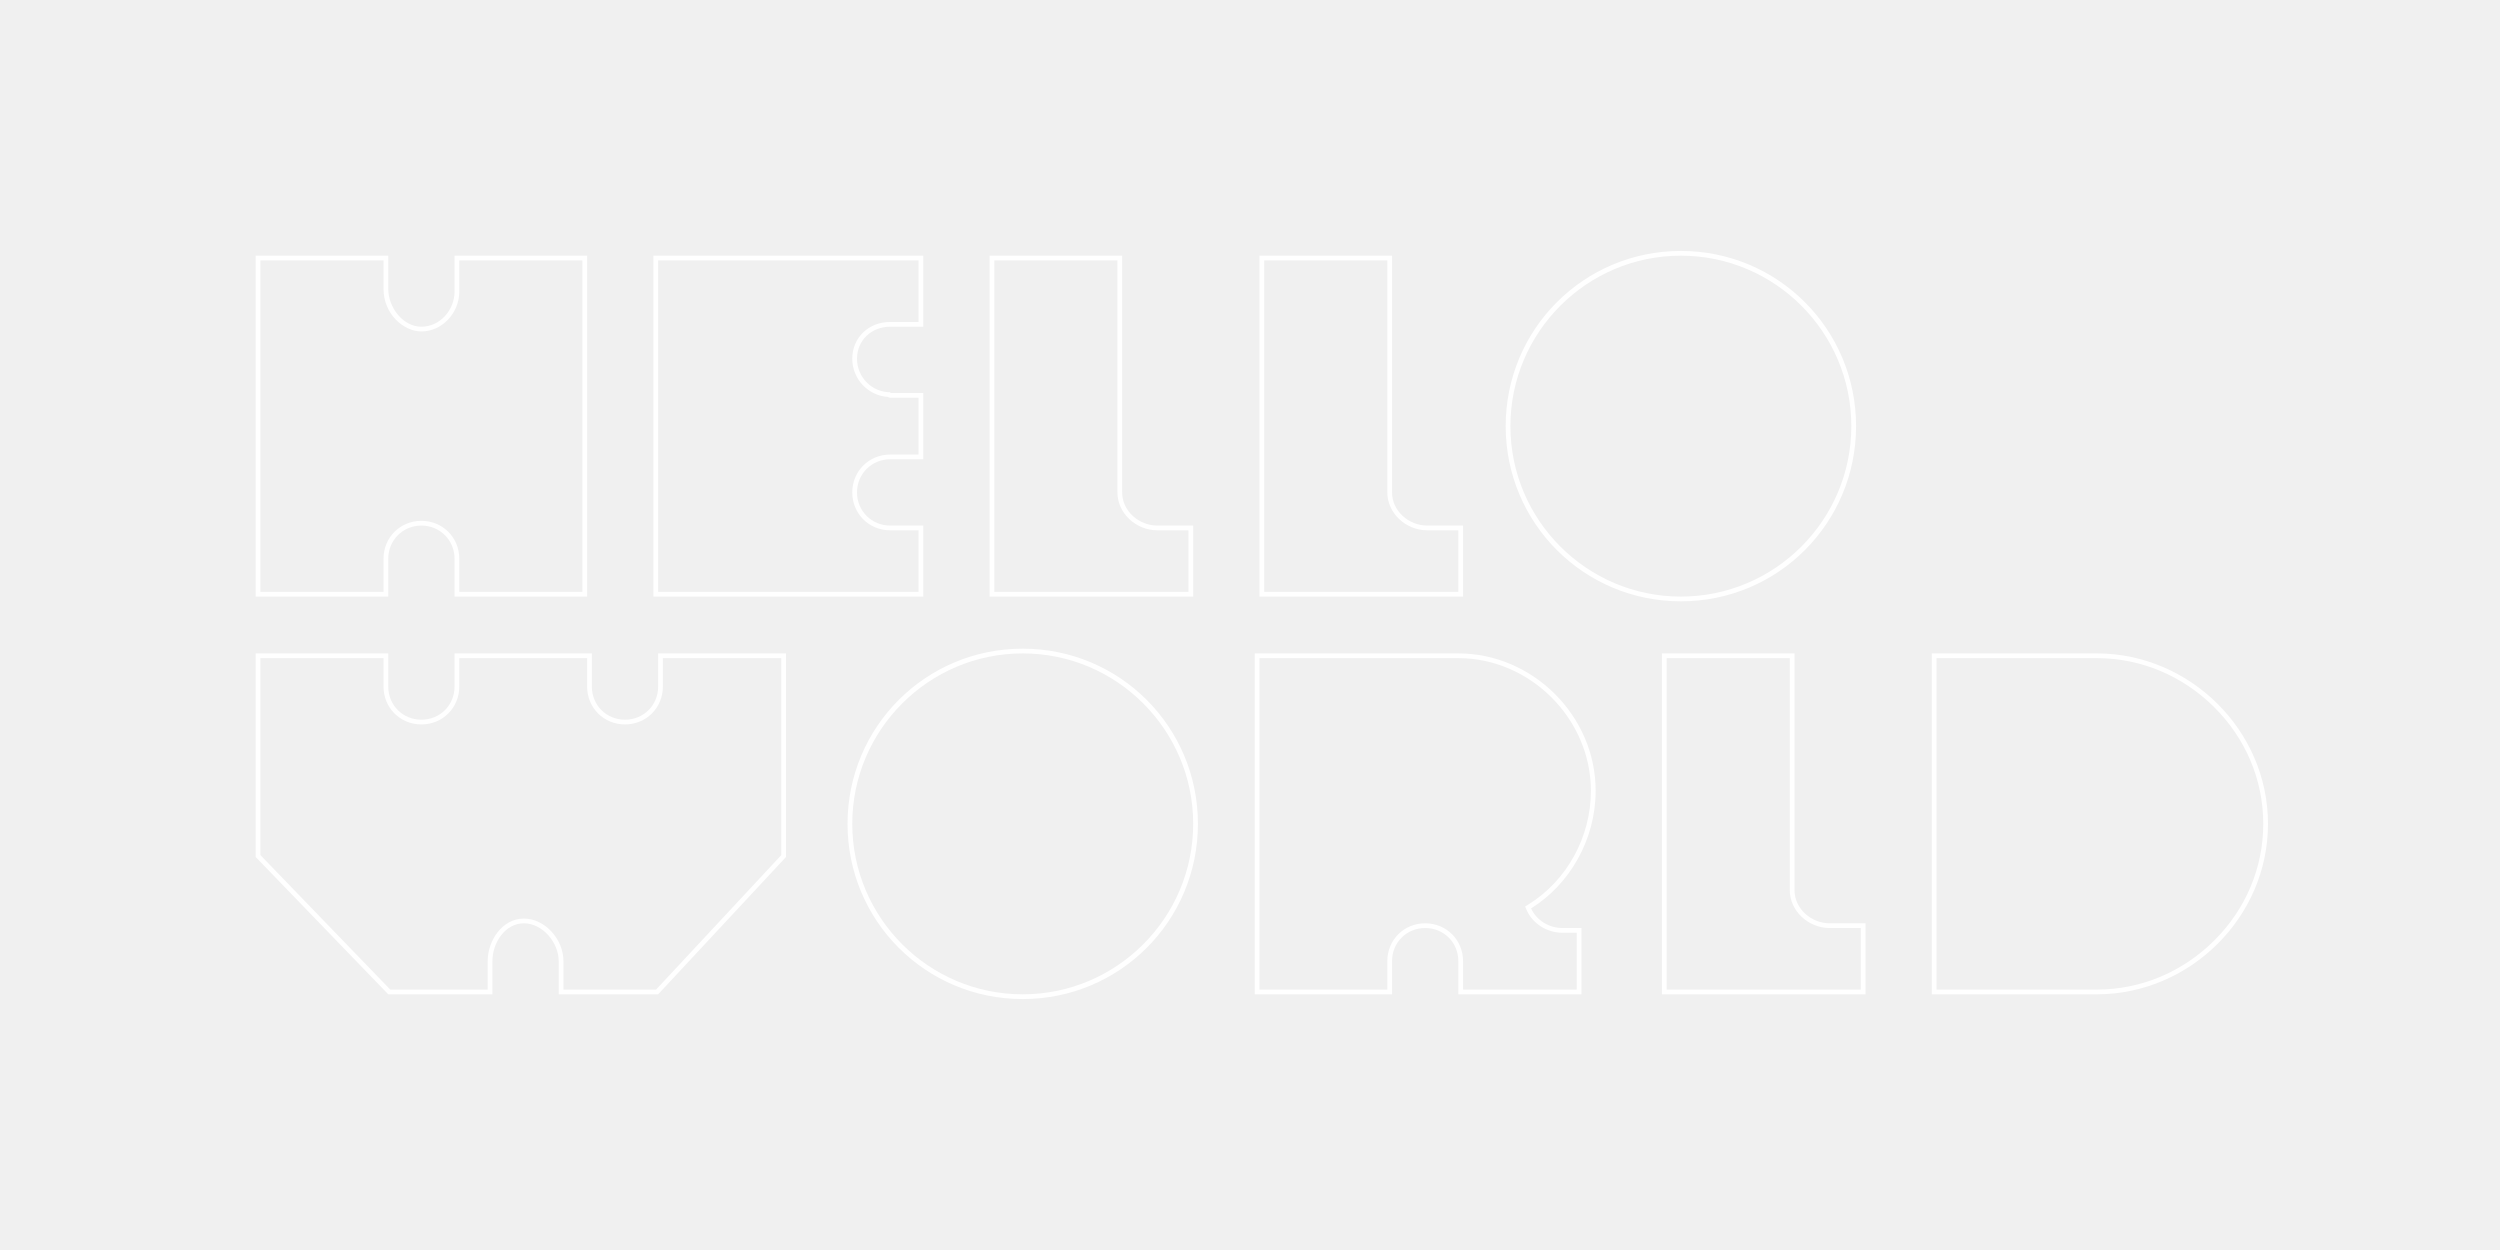
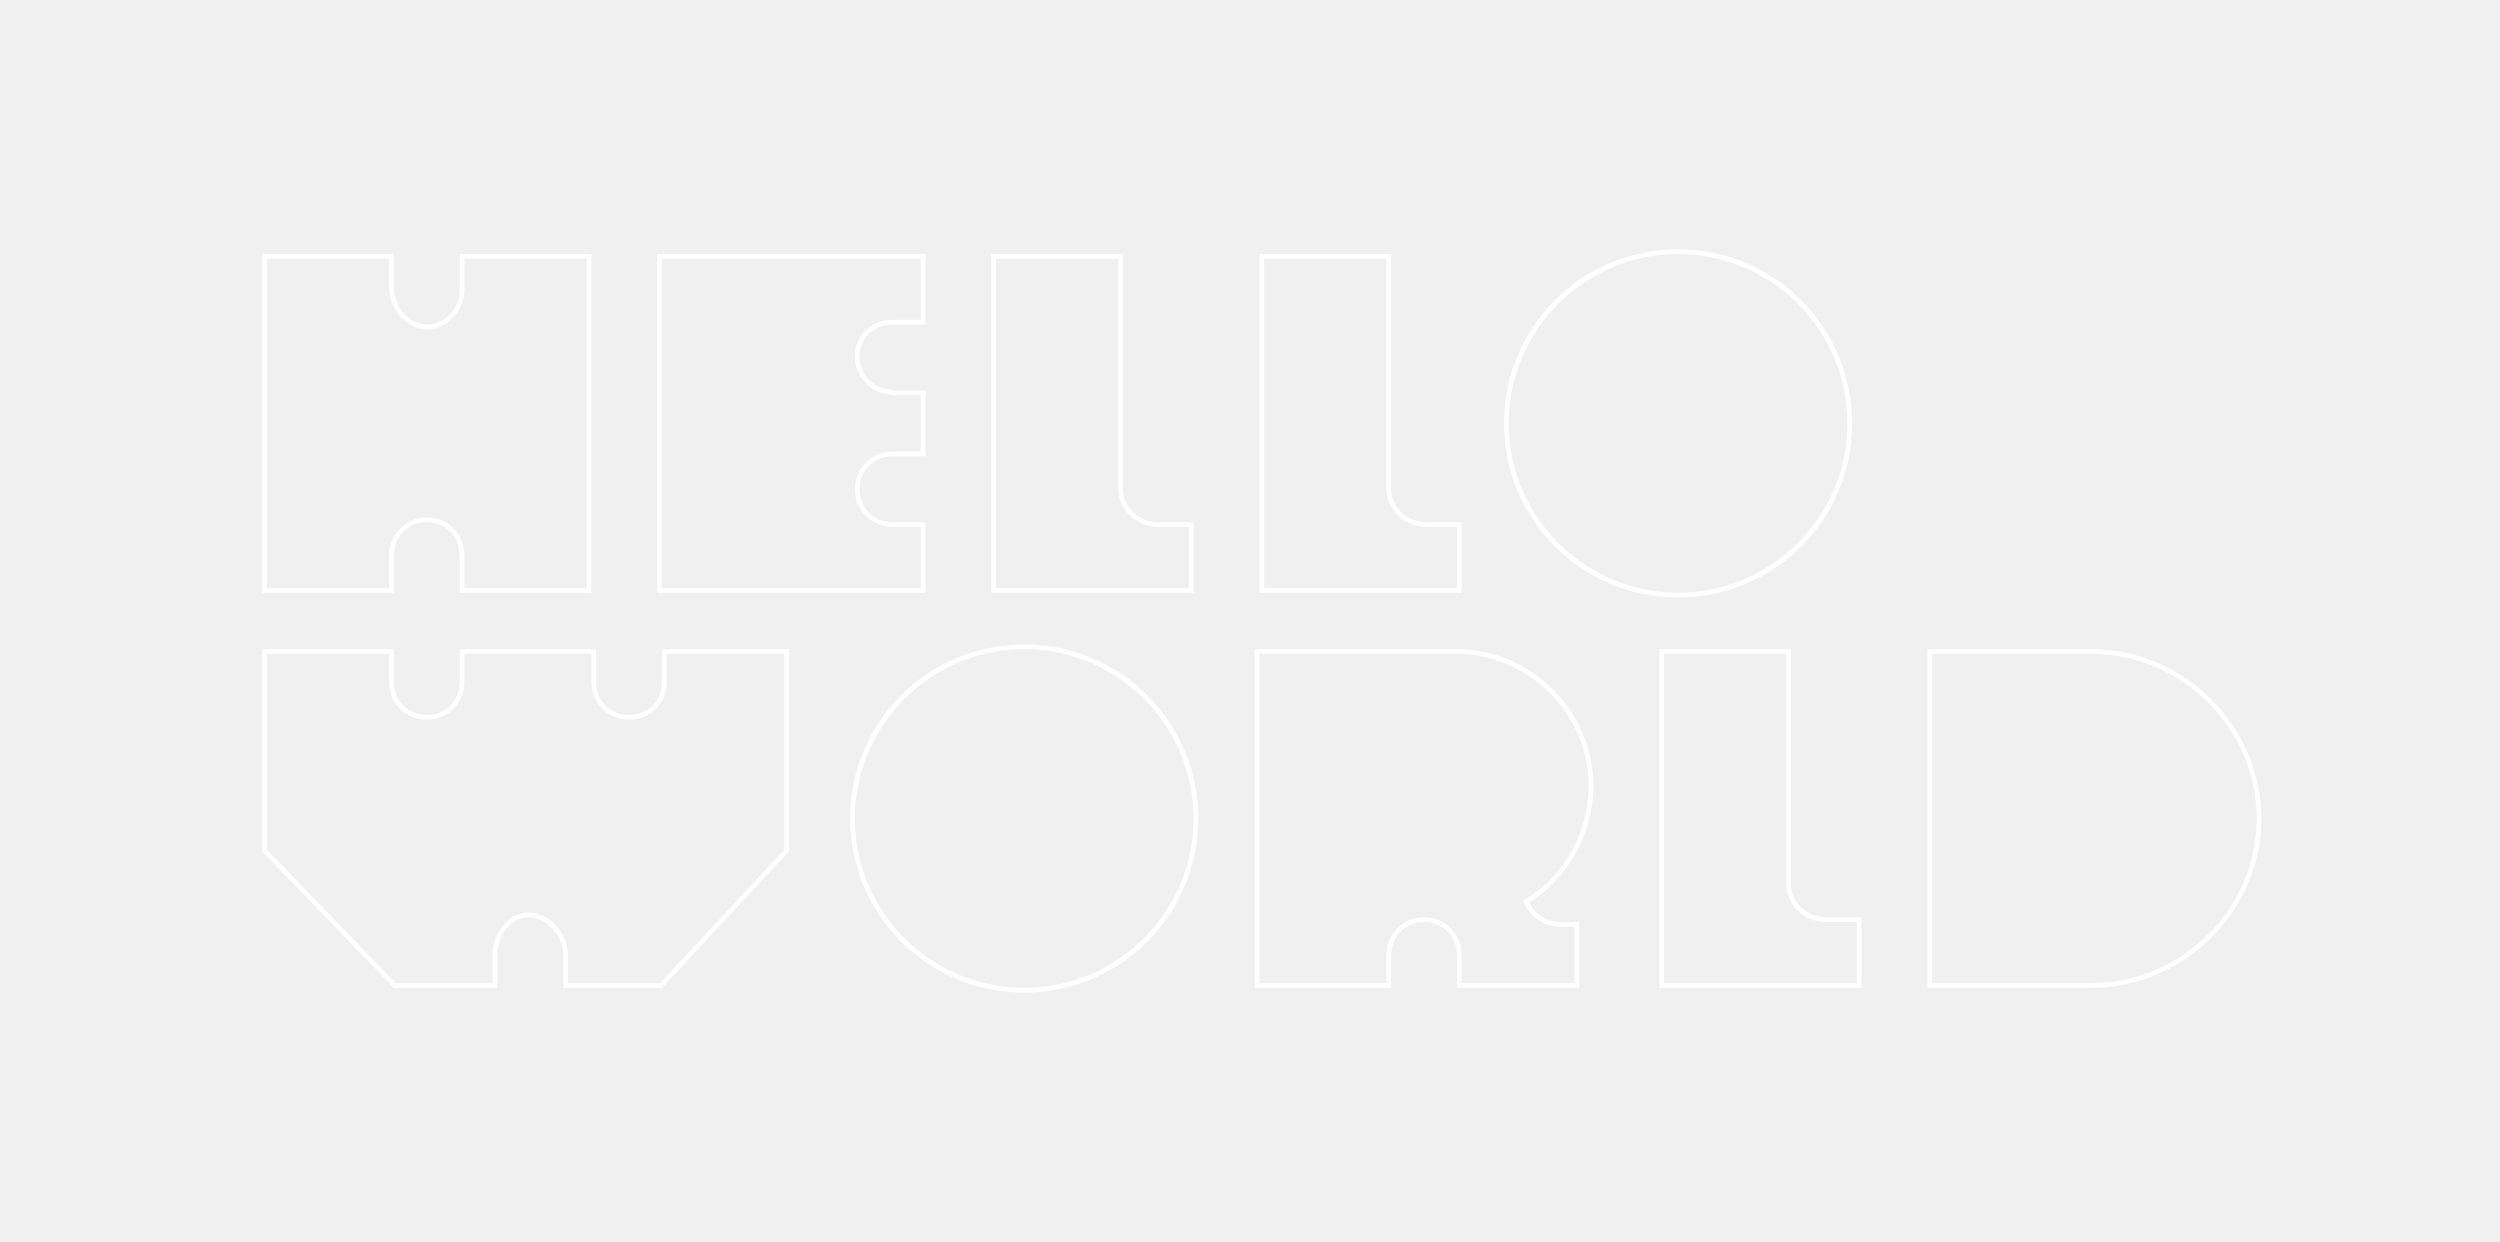
- <svg xmlns="http://www.w3.org/2000/svg" version="1.1" id="Layer_1" x="0px" y="0px" width="528px" height="264px" viewBox="0 0 528 264" enable-background="new 0 0 528 264" xml:space="preserve">
+ <svg xmlns="http://www.w3.org/2000/svg" version="1.1" id="Layer_1" x="0px" y="0px" width="308px" height="153px" viewBox="0 0 528 264" enable-background="new 0 0 528 264" xml:space="preserve">
  <g>
    <path fill="#FFFFFF" d="M293,55v49c0,4.336,3.862,8,8.434,8H308v13h-41V55H293 M294,54h-28v72h43v-15h-7.566   c-3.914,0-7.434-3.086-7.434-7V54L294,54z" />
  </g>
  <g>
    <path fill="#FFFFFF" d="M236,55v49c0,4.336,3.862,8,8.434,8H251v13h-41V55H236 M237,54h-28v72h43v-15h-7.566   c-3.914,0-7.434-3.086-7.434-7V54L237,54z" />
  </g>
  <g>
    <path fill="#FFFFFF" d="M355,54c19.851,0,36,16.149,36,36s-16.149,36-36,36s-36-16.149-36-36S335.149,54,355,54 M355,53   c-20.49,0-37,16.511-37,37c0,20.49,16.51,37,37,37c20.489,0,37-16.51,37-37C392,69.511,375.489,53,355,53L355,53z" />
  </g>
  <g>
    <path fill="#FFFFFF" d="M216,138c19.851,0,36,16.149,36,36s-16.149,36-36,36s-36-16.149-36-36S196.149,138,216,138 M216,137   c-20.49,0-37,16.511-37,37c0,20.49,16.51,37,37,37c20.489,0,37-16.51,37-37C253,153.511,236.489,137,216,137L216,137z" />
  </g>
  <g>
    <path fill="#FFFFFF" d="M442.998,139c9.206,0.043,17.945,3.709,24.607,10.323C474.309,155.977,478,164.74,478,174   s-3.691,18.024-10.395,24.678c-6.663,6.614-15.402,10.28-24.605,10.322h-34v-70H442.998 M443,138h-35v72h35   c19.494-0.089,36-16.211,36-36S462.494,138.091,443,138L443,138z" />
  </g>
  <g>
    <path fill="#FFFFFF" d="M165,139v41.606L138.565,209H119v-6c0-4.71-3.981-9-8.353-9c-4.575,0-7.647,4.654-7.647,9v6H82.424   L55,180.596V139h26v6c0,4.486,3.514,8,8,8s8-3.514,8-8v-6h27v6c0,4.486,3.514,8,8,8s8-3.514,8-8v-6H165 M166,138h-27v7   c0,3.968-3.087,7-7,7c-3.914,0-7-3.032-7-7v-7H96v7c0,3.968-3.087,7-7,7c-3.914,0-7-3.032-7-7v-7H54v43l28,29h22v-7   c0-3.969,2.733-8,6.647-8s7.353,4.031,7.353,8v7h21l27-29V138L166,138z" />
  </g>
  <g>
    <path fill="#FFFFFF" d="M308,139c15.178,0,28,12.822,28,28c0,9.752-5.043,18.949-13.162,24.002l-0.74,0.46l0.354,0.796   C323.718,195.095,326.75,197,330,197h3v12h-24v-6c0-4.486-3.514-8-8-8s-8,3.514-8,8v6h-27v-70h28H308 M308,138c-0.008,0-14,0-14,0   h-29v72h29v-7c0-3.97,3.086-7,7-7s7,3.03,7,7v7h26v-14h-4c-2.875,0-5.522-1.656-6.633-4.148C331.49,186.795,337,177.374,337,167   C337,151.124,323.656,138,308,138L308,138z" />
  </g>
  <g>
    <path fill="#FFFFFF" d="M123,55v70H97v-7c0-4.486-3.514-8-8-8s-8,3.514-8,8v3v4H55V55h26v6c0,5.304,4.216,9,8,9   c4.336,0,8-3.853,8-8.413V61v-6H123 M124,54H96v7v0.587C96,65.5,92.913,69,89,69c-3.914,0-7-4.086-7-8v-7H54v72h28v-5v-3   c0-3.914,3.087-7,7-7c3.914,0,7,3.086,7,7v8h28V54L124,54z" />
  </g>
  <g>
    <path fill="#FFFFFF" d="M194,55v13h-6c-4.561,0-8,3.336-8,7.76c0,4.273,3.315,7.783,7.498,8.068   c0.192,0.127,0.408,0.172,0.559,0.172H194v12h-6c-4.486,0-8,3.514-8,8s3.514,8,8,8h6v13h-55V55H194 M195,54h-57v72h57v-15h-7   c-3.914,0-7-3.086-7-7c0-3.914,3.086-7,7-7h7V83h-6.943c-0.003,0-0.007-0.153-0.01-0.153c-3.914,0-7.047-3.173-7.047-7.086   c0-3.914,3.086-6.76,7-6.76h7V54L195,54z" />
  </g>
  <g>
    <path fill="#FFFFFF" d="M378,139v49c0,4.336,3.862,8,8.434,8H393v13h-41v-70H378 M379,138h-28v72h43v-15h-7.566   c-3.914,0-7.434-3.086-7.434-7V138L379,138z" />
  </g>
</svg>
